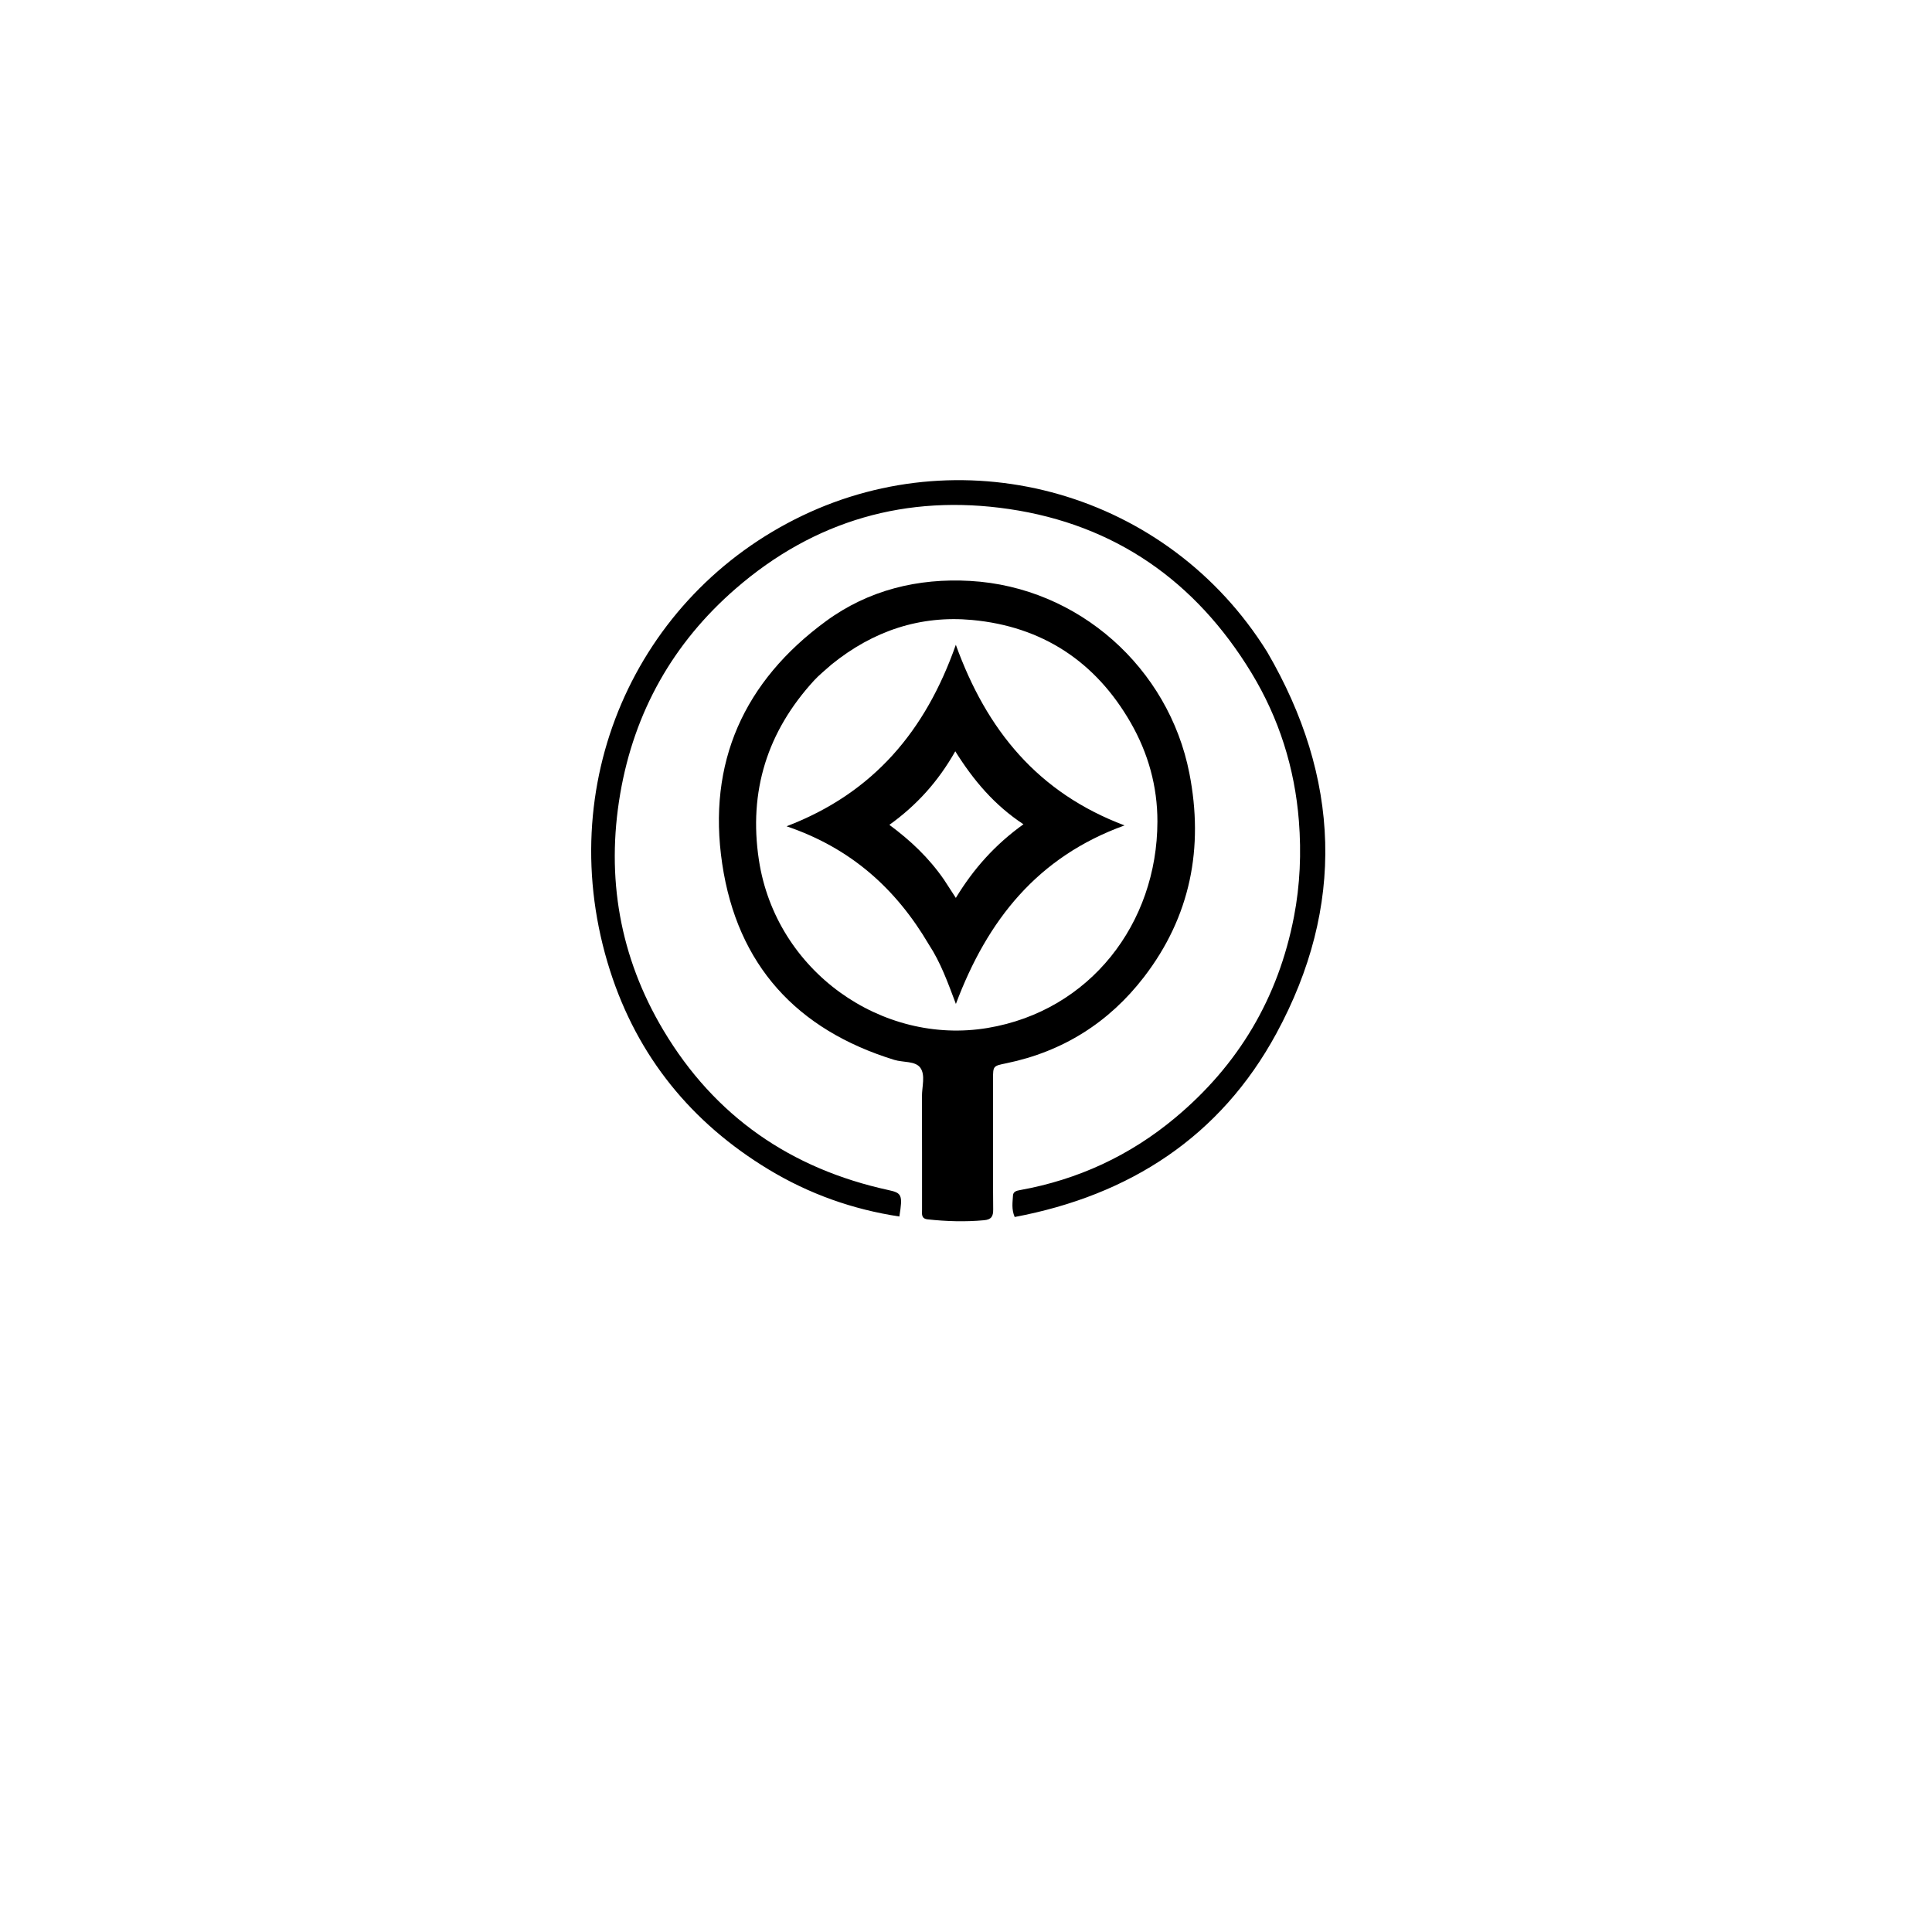
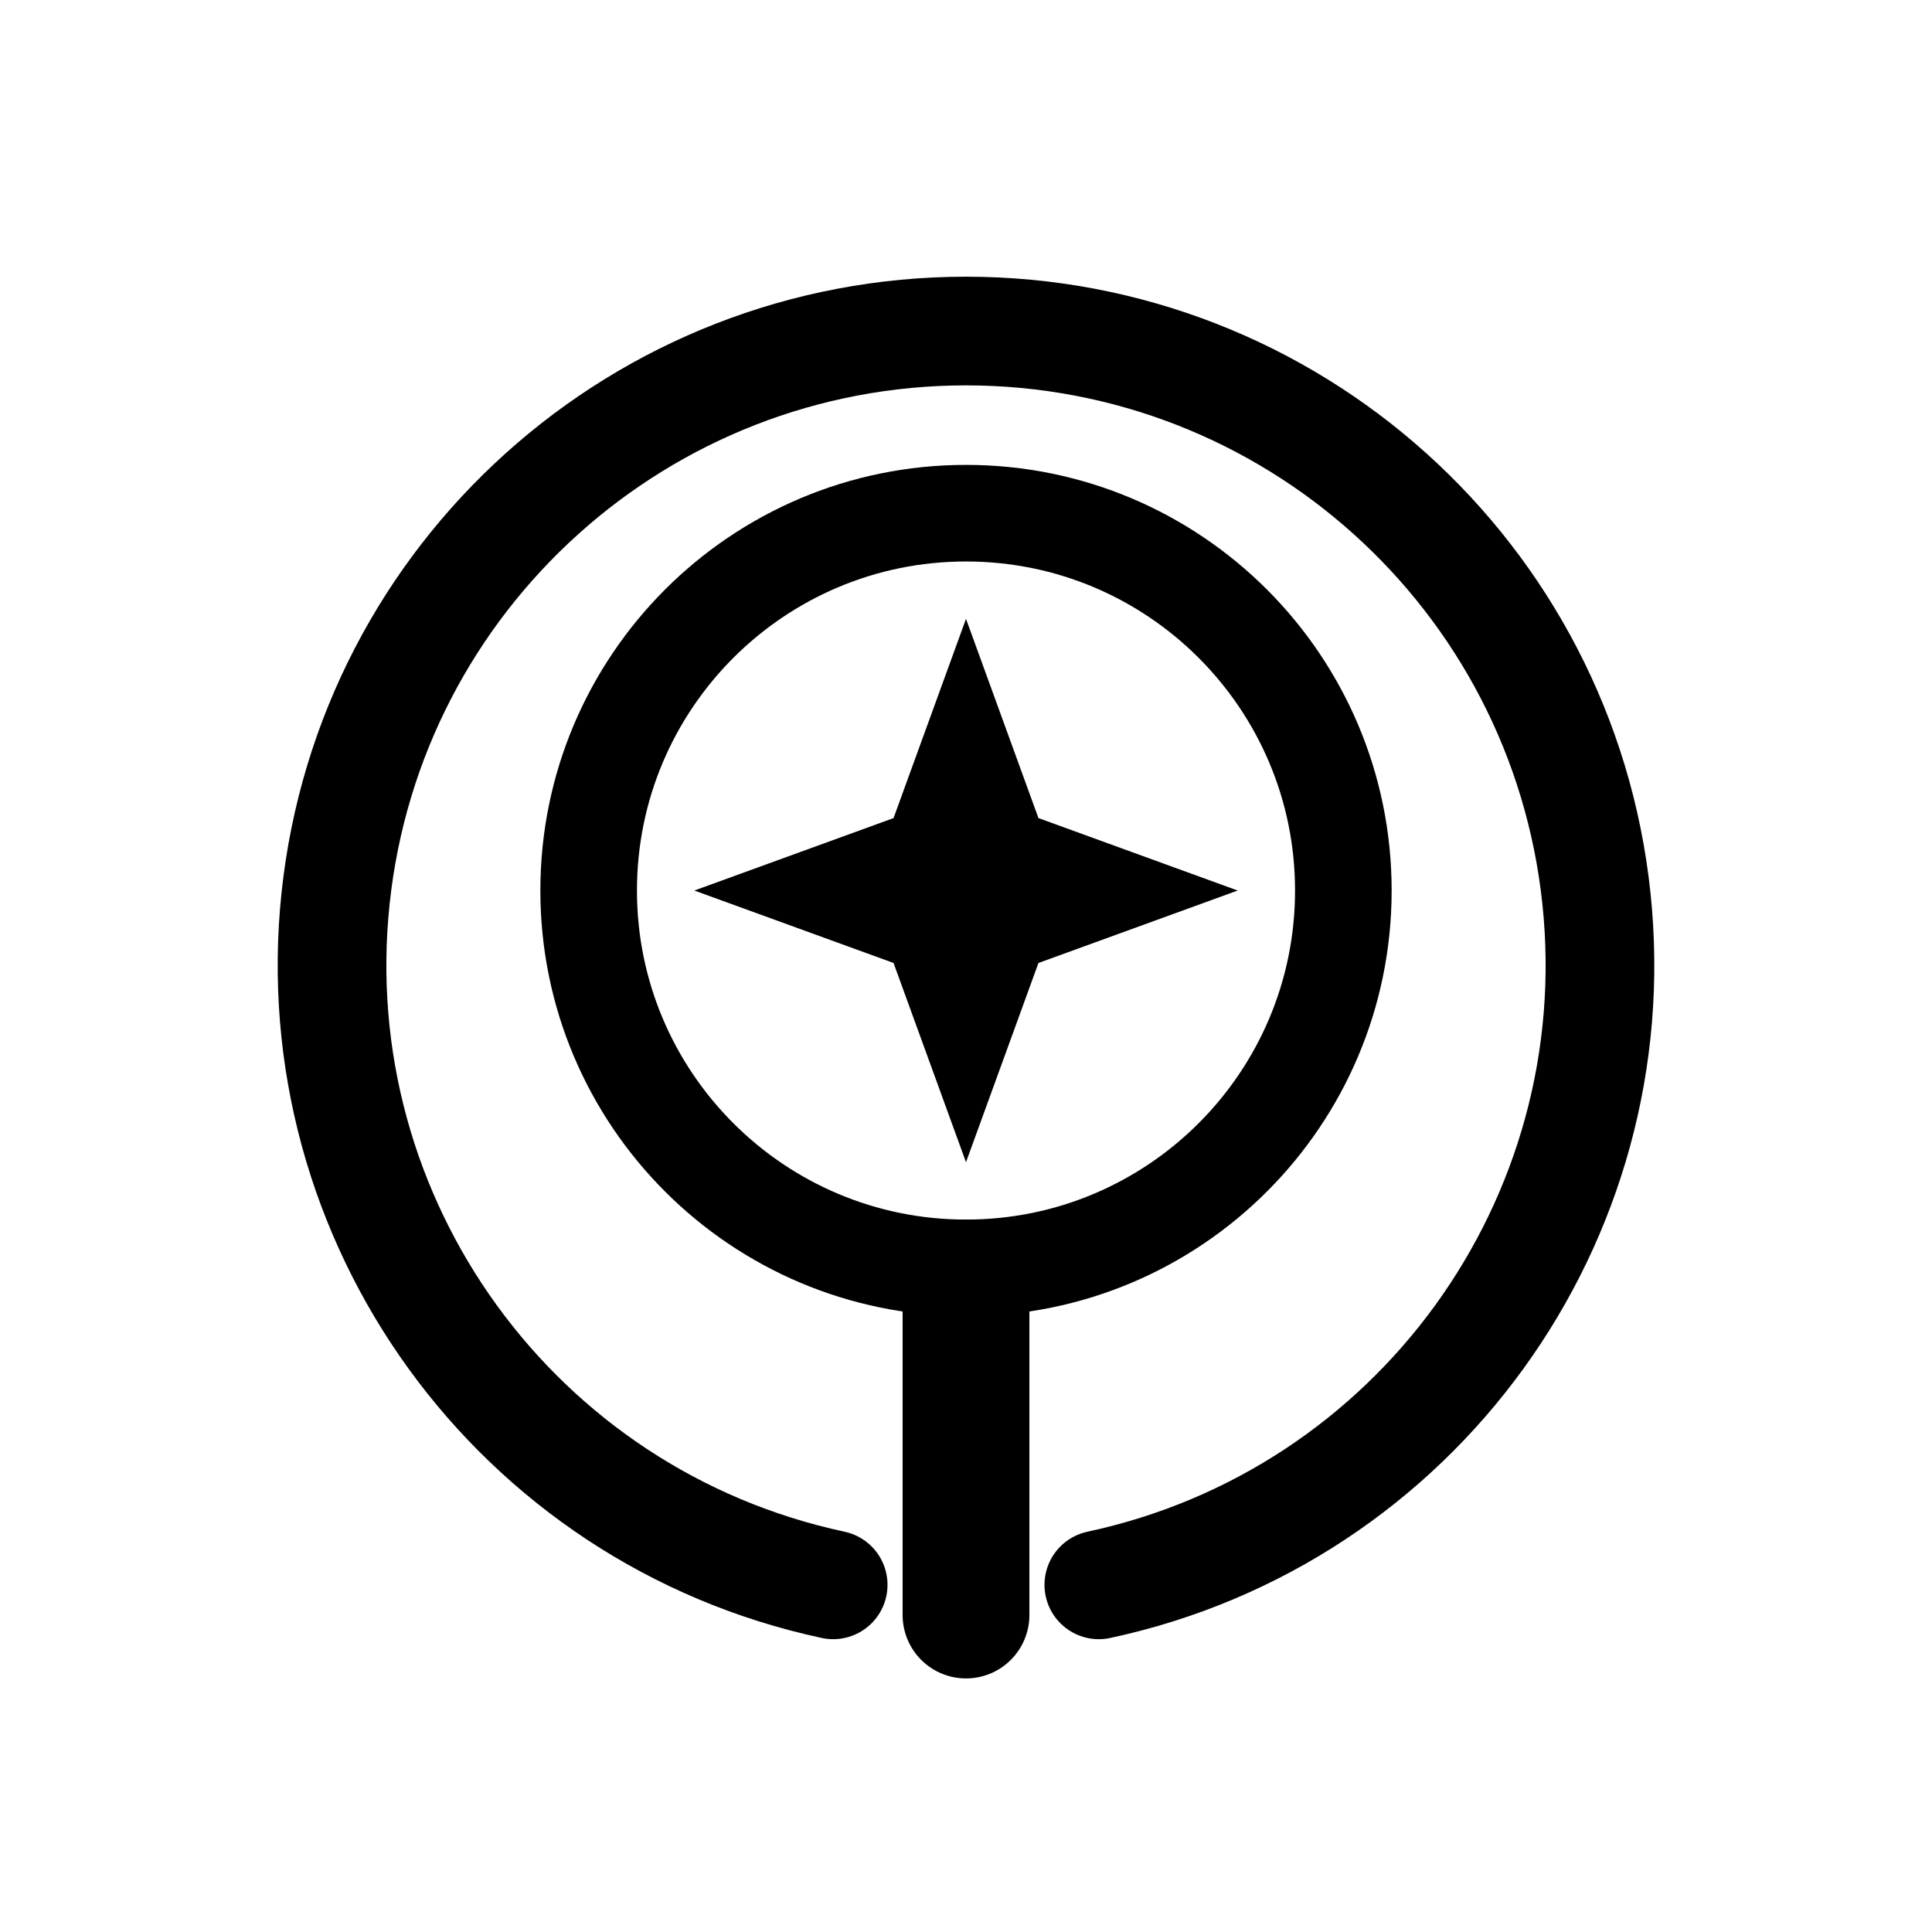
- <svg xmlns="http://www.w3.org/2000/svg" version="1.1" id="Layer_1" x="0px" y="0px" width="100%" viewBox="0 0 1024 1024" enable-background="new 0 0 1024 1024" xml:space="preserve">
-   <path fill="#000000" opacity="1" stroke="none" d=" M526.337,593   C526.341,609.329 526.261,625.158 526.41,640.985   C526.444,644.605 525.558,646.375 521.585,646.745   C511.583,647.677 501.648,647.362 491.692,646.289   C488.085,645.901 488.707,643.288 488.703,641.077   C488.668,621.083 488.741,601.089 488.657,581.095   C488.635,575.958 490.581,569.835 487.801,565.951   C485.148,562.246 478.666,563.2 473.955,561.746   C422.226,545.786 390.772,511.479 382.78,457.807   C374.794,404.17 394.362,361.04 437.805,329.215   C460.315,312.725 486.537,306.324 514.269,307.905   C571.725,311.182 619.479,354.081 630.396,409.882   C638.12,449.365 630.984,485.822 606.307,517.879   C587.809,541.908 563.369,557.368 533.415,563.546   C526.351,565.003 526.332,564.919 526.331,572.006   C526.33,578.837 526.335,585.669 526.337,593  M440.714,352.209   C437.632,355.006 434.305,357.579 431.504,360.635   C406.695,387.702 396.695,419.355 402.229,455.8   C411.199,514.877 467.502,554.225 523.507,544.835   C577.724,535.745 613.34,489.503 613.455,435.483   C613.494,416.853 608.571,399.193 599.279,383.021   C580.612,350.536 552.289,332.007 515.17,328.595   C487.758,326.076 462.841,334.284 440.714,352.209  z" />
-   <path fill="#000000" opacity="1" stroke="none" d=" M671.601,345.497   C710.54,412.273 713.099,480.328 676.481,547.79   C646.843,602.392 598.888,633.535 537.798,645.035   C536.022,640.837 536.715,637.191 536.902,633.625   C537.011,631.565 538.836,631.097 540.514,630.796   C571.347,625.268 598.895,612.479 622.877,592.454   C656.42,564.444 677.512,528.961 685.831,485.869   C689.081,469.028 689.767,452.056 688.443,435.176   C686.243,407.117 677.924,380.691 663.226,356.527   C633.708,307.998 590.932,278.064 534.816,269.802   C480.675,261.831 431.753,275.73 389.989,311.942   C356.659,340.842 336.161,377.391 328.733,420.67   C321.123,465.005 328.455,507.251 351.624,546.08   C378.879,591.754 419.19,619.507 471.006,630.788   C477.983,632.307 478.516,633.355 476.68,644.774   C451.926,641.022 428.838,632.804 407.464,619.889   C366.472,595.122 337.893,559.976 323.335,514.444   C291.962,416.319 336.742,315.646 425.393,273.25   C512.487,231.599 618.893,260.88 671.601,345.497  z" />
-   <path fill="#000000" opacity="1" stroke="none" d=" M492.322,500.634   C474.907,471.056 451.074,449.541 416.902,437.951   C463.036,420.293 490.581,387.297 506.611,341.752   C522.854,386.764 549.914,420.121 596.035,437.485   C549.952,454.135 523.347,487.59 506.641,532.112   C502.245,520.422 498.542,510.125 492.322,500.634  M500.335,466.238   C502.283,469.241 504.231,472.244 506.613,475.914   C516.058,460.361 527.502,447.597 542.452,436.881   C527.032,426.73 515.982,413.631 506.317,398.195   C497.296,414.123 485.954,426.751 471.383,437.187   C482.661,445.53 492.286,454.621 500.335,466.238  z" />
+ <svg xmlns="http://www.w3.org/2000/svg" viewBox="0 0 64 64" fill="none">
+   <path d="M 27.6 52.5 A 21 21 0 1 1 36.4 52.5" stroke="currentColor" stroke-width="3.6" stroke-linecap="round" />
+   <circle cx="32" cy="29.5" r="12.5" stroke="currentColor" stroke-width="3.2" />
+   <path d="M 32 42.5 V 53.5" stroke="currentColor" stroke-width="4.2" stroke-linecap="round" />
+   <path d="M 32 20.5 L 34.4 27.1 L 41 29.5 L 34.4 31.9 L 32 38.5 L 29.6 31.9 L 23 29.5 L 29.6 27.1 Z" fill="currentColor" />
</svg>
